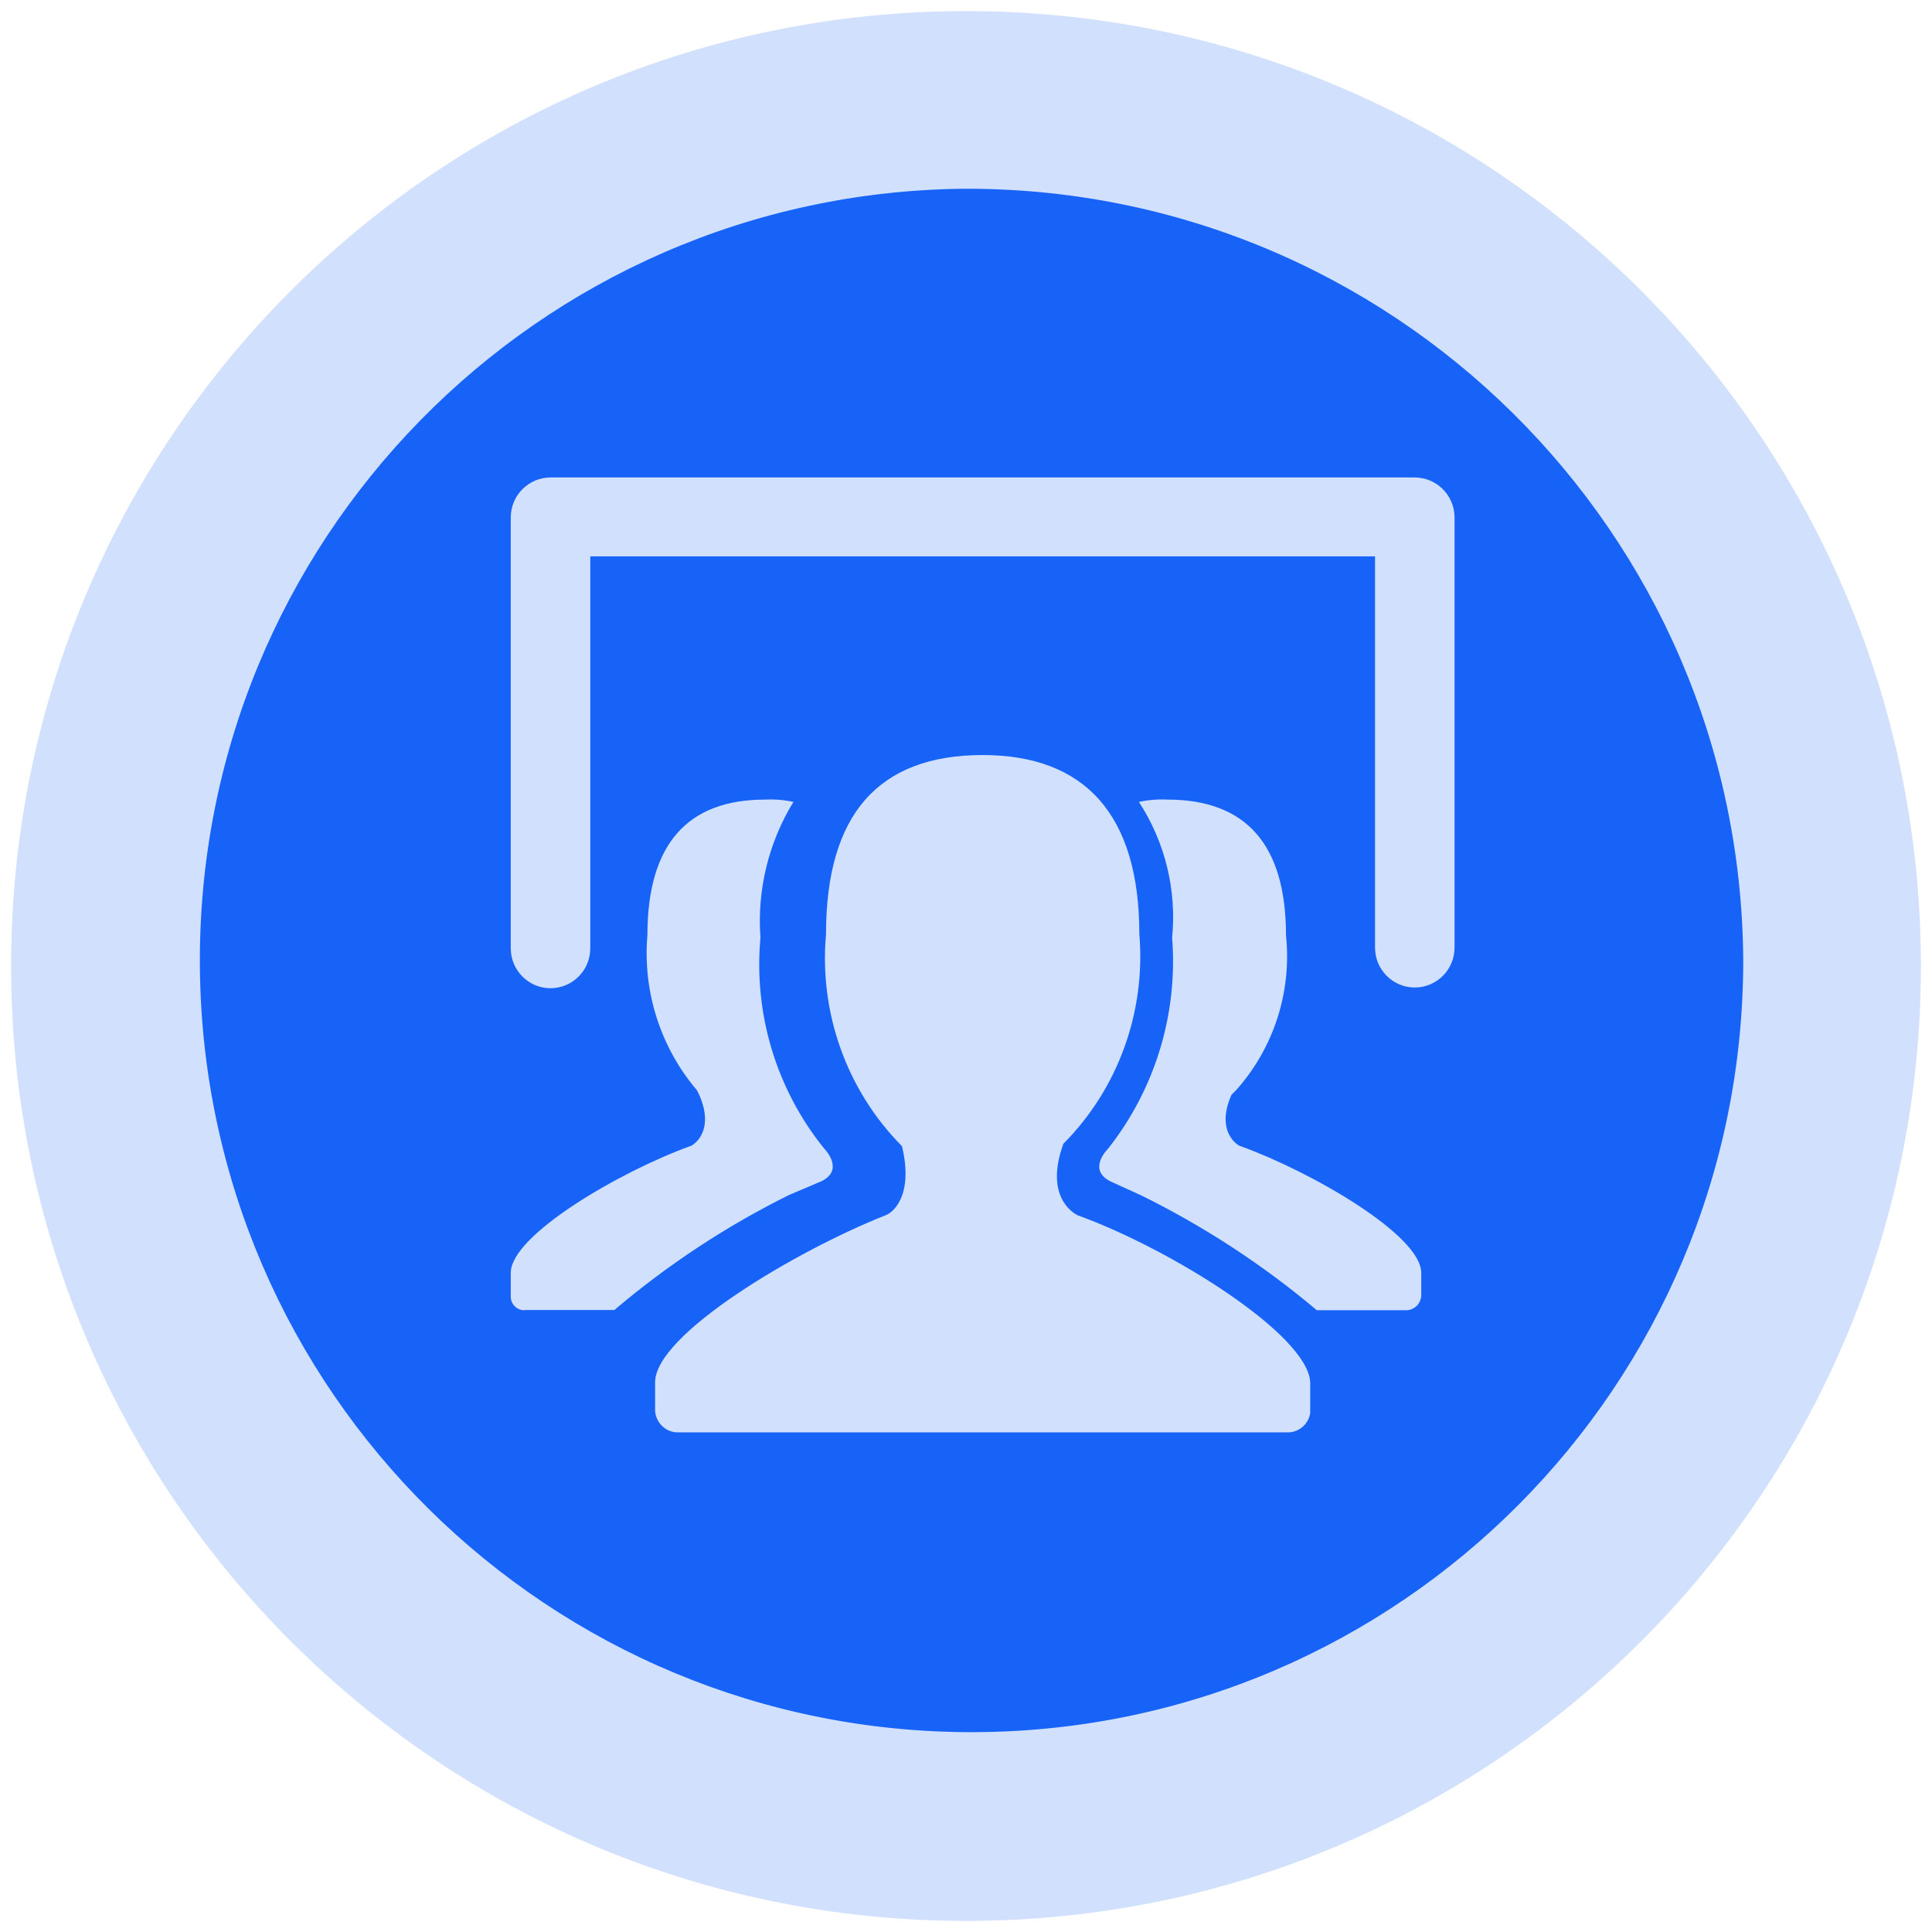
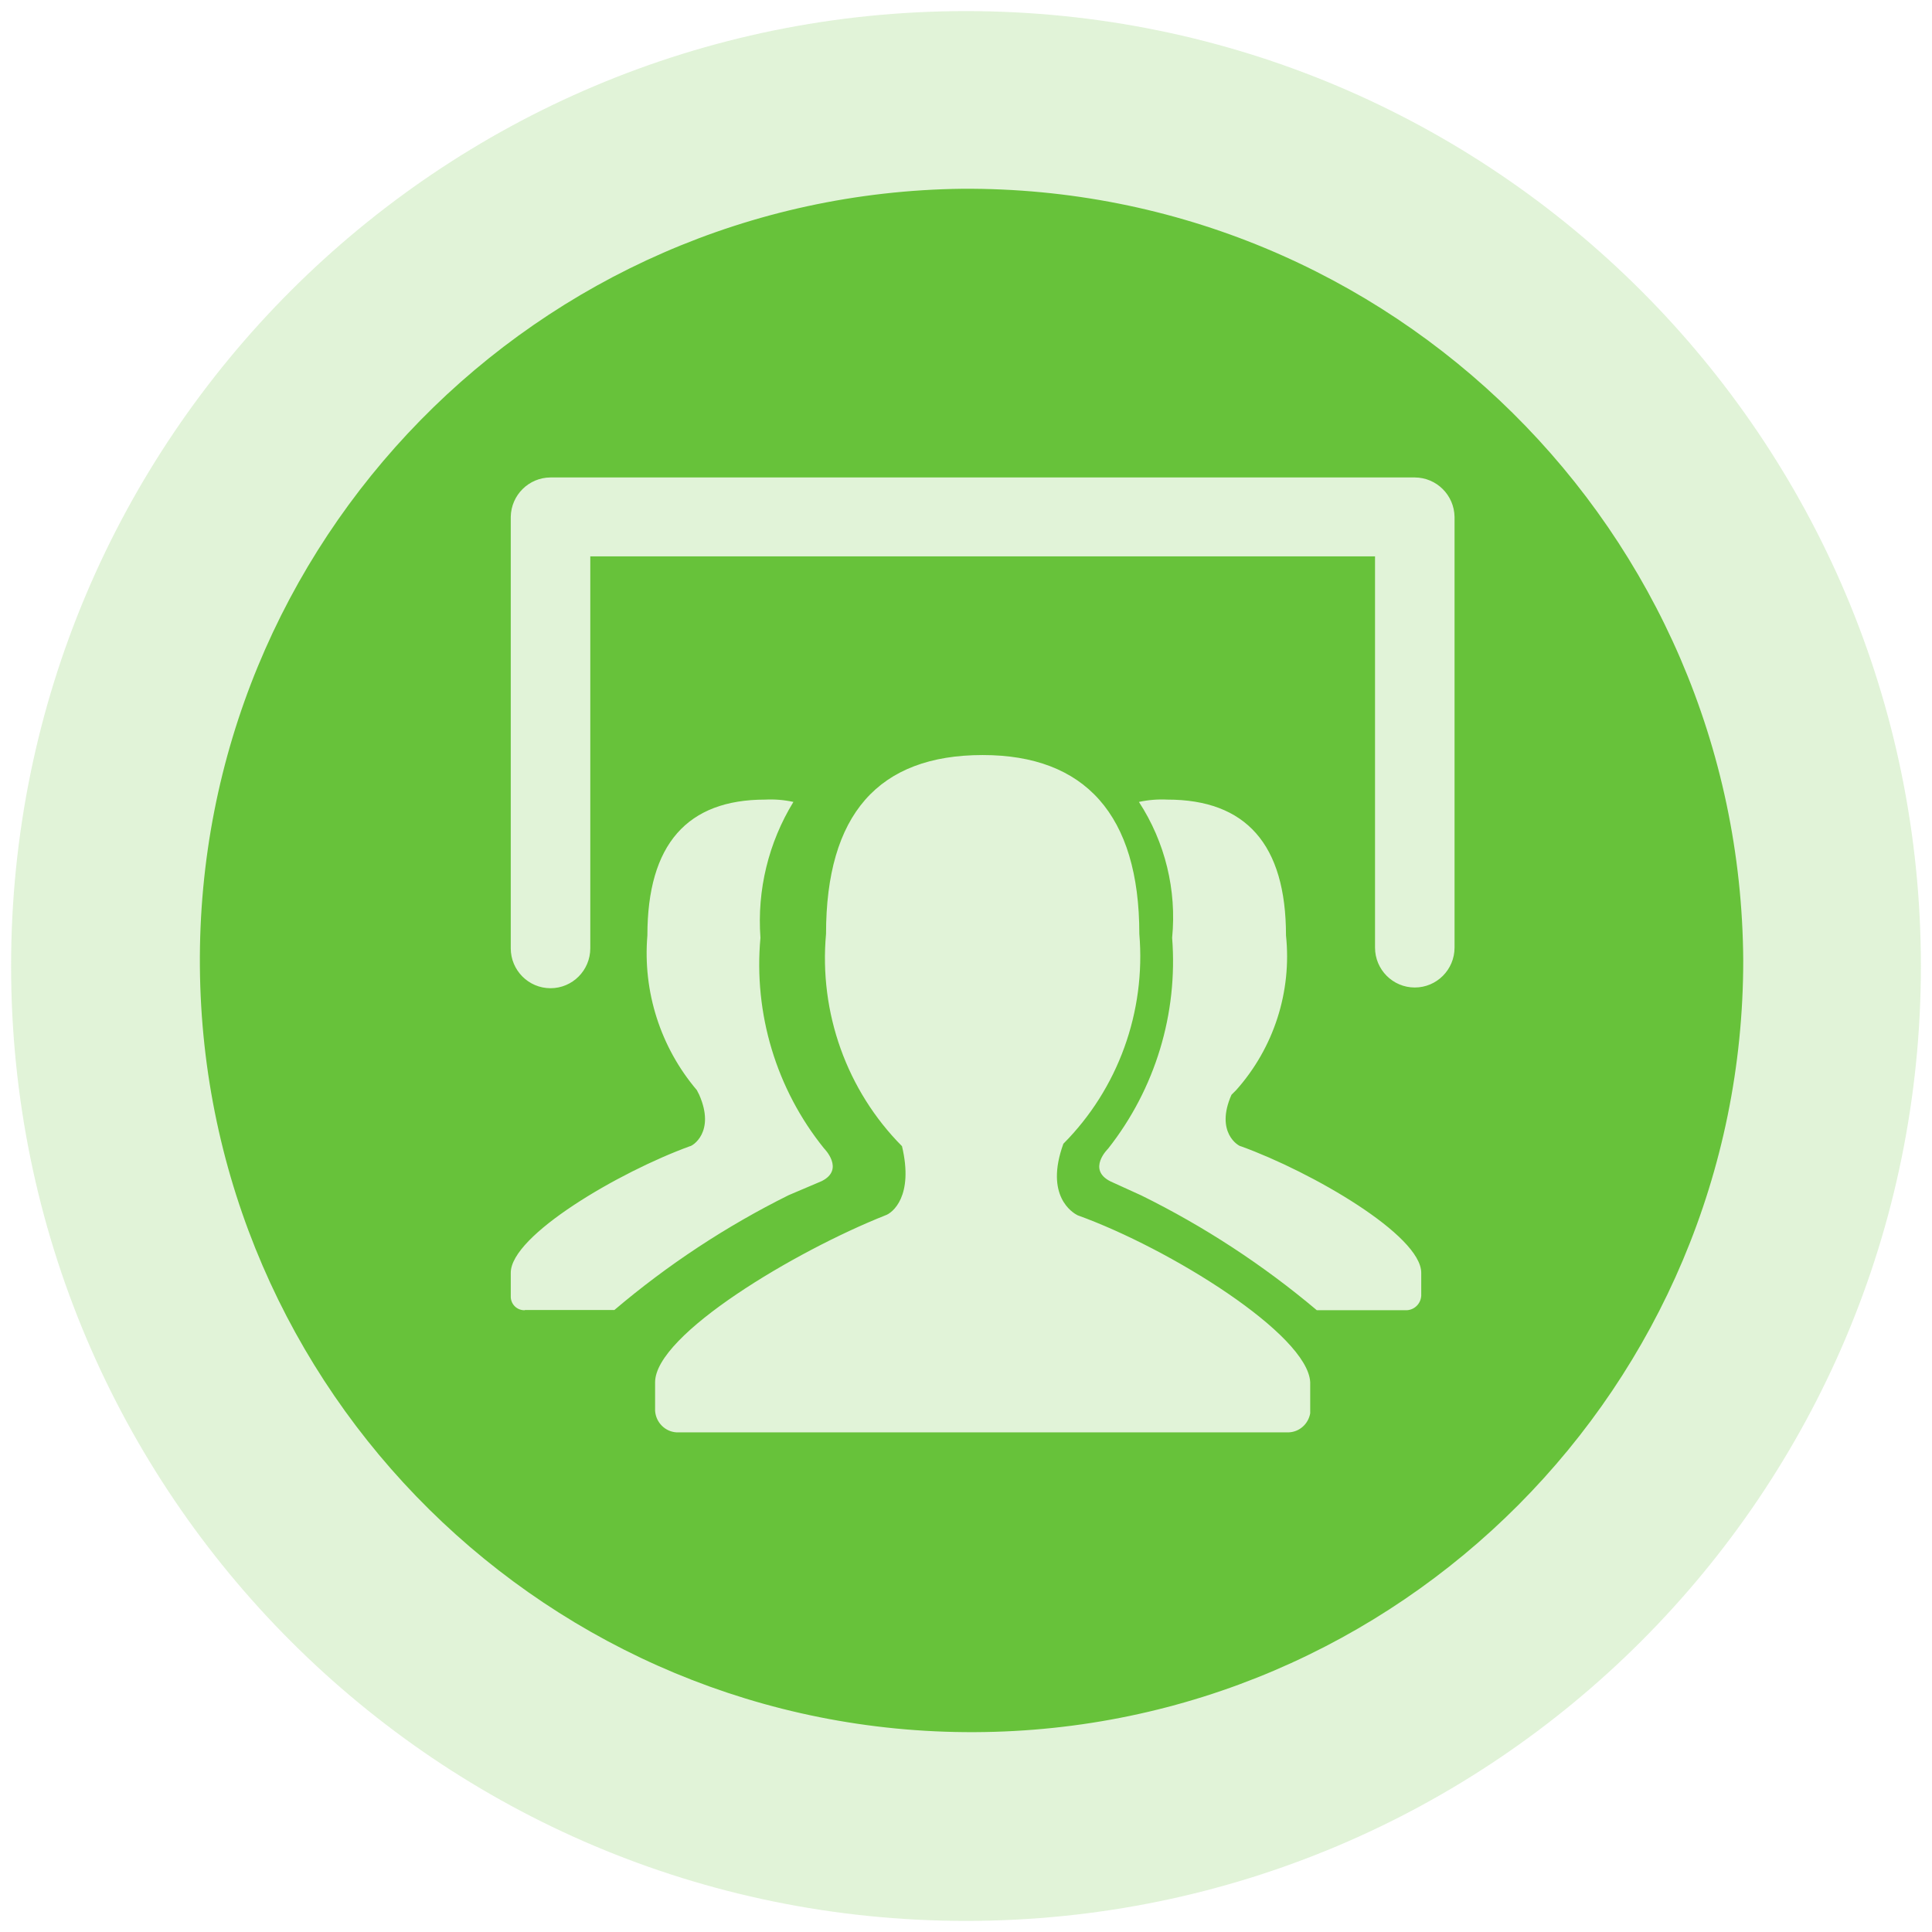
<svg xmlns="http://www.w3.org/2000/svg" width="174px" height="174px" viewBox="0 0 174 174" version="1.1">
  <g id="页面-1" stroke="none" stroke-width="1" fill="none" fill-rule="evenodd">
-     <g id="huiyi-shouye" transform="translate(0.316602, 0.80695)" fill="#1763F7">
+     <g id="huiyi-shouye" transform="translate(0.316602, 0.80695)" fill="#67C23A">
      <circle id="椭圆形" opacity="0.2" cx="86.683" cy="86.193" r="86" />
      <path d="M86.35,16.194 C48.078,16.654 17.38,47.973 17.686,86.248 C17.992,124.523 49.186,155.347 87.461,155.194 C125.737,155.041 156.683,123.968 156.683,85.692 C156.451,47.079 124.962,15.965 86.35,16.194 Z M46.955,117.193 C46.616,117.208 46.287,117.081 46.045,116.841 C45.804,116.601 45.673,116.271 45.684,115.93 L45.684,113.822 C45.684,110.446 55.44,104.746 61.806,102.429 C62.02,102.429 64.14,101.166 62.655,97.789 L62.441,97.37 C59.167,93.515 57.563,88.499 57.988,83.444 C57.988,75.218 61.592,71.207 68.593,71.207 C69.448,71.163 70.304,71.233 71.14,71.417 C68.895,75.079 67.856,79.362 68.171,83.654 C67.545,90.485 69.6,97.292 73.896,102.617 C73.896,102.617 75.802,104.515 73.682,105.569 L70.713,106.832 C65.086,109.627 59.816,113.099 55.019,117.172 L46.955,117.172 L46.955,117.193 Z M117.683,126.476 C117.518,127.436 116.719,128.15 115.762,128.194 L60.605,128.194 C59.58,128.129 58.759,127.304 58.683,126.262 L58.683,123.684 C58.683,119.388 71.295,111.873 79.423,108.649 C80.064,108.436 81.991,106.931 80.919,102.421 C75.944,97.407 73.434,90.394 74.078,83.302 C74.078,72.564 78.781,67.194 88.186,67.194 C97.38,67.194 102.294,72.564 102.294,83.302 C102.887,90.323 100.381,97.248 95.453,102.202 C93.741,106.925 96.309,108.43 96.734,108.644 C105.072,111.649 117.473,119.382 117.683,123.679 L117.683,126.47 L117.683,126.476 Z M127.678,115.931 C127.626,116.612 127.08,117.151 126.398,117.194 L118.278,117.194 C113.447,113.122 108.14,109.651 102.473,106.856 L99.699,105.593 C97.548,104.517 99.483,102.641 99.483,102.641 C103.724,97.261 105.782,90.482 105.248,83.653 C105.67,79.353 104.616,75.038 102.258,71.417 C103.1,71.233 103.963,71.163 104.823,71.207 C111.873,71.207 115.503,75.218 115.503,83.443 C116.035,88.509 114.407,93.564 111.018,97.367 L110.593,97.792 C109.099,101.168 111.233,102.432 111.449,102.432 C117.859,104.754 127.683,110.447 127.683,113.824 L127.683,115.931 L127.678,115.931 Z M130.683,63.367 L130.683,84.534 C130.683,86.52 129.08,88.13 127.102,88.13 C125.124,88.13 123.521,86.52 123.521,84.534 L123.521,49.3 L52.846,49.3 L52.846,84.598 C52.846,86.584 51.242,88.194 49.265,88.194 C47.287,88.194 45.683,86.584 45.683,84.598 L45.683,45.745 C45.715,43.781 47.306,42.203 49.262,42.194 L127.105,42.194 C129.061,42.203 130.651,43.781 130.683,45.745 L130.683,63.345 L130.683,63.367 Z" id="形状" fill-rule="nonzero" />
    </g>
  </g>
</svg>
